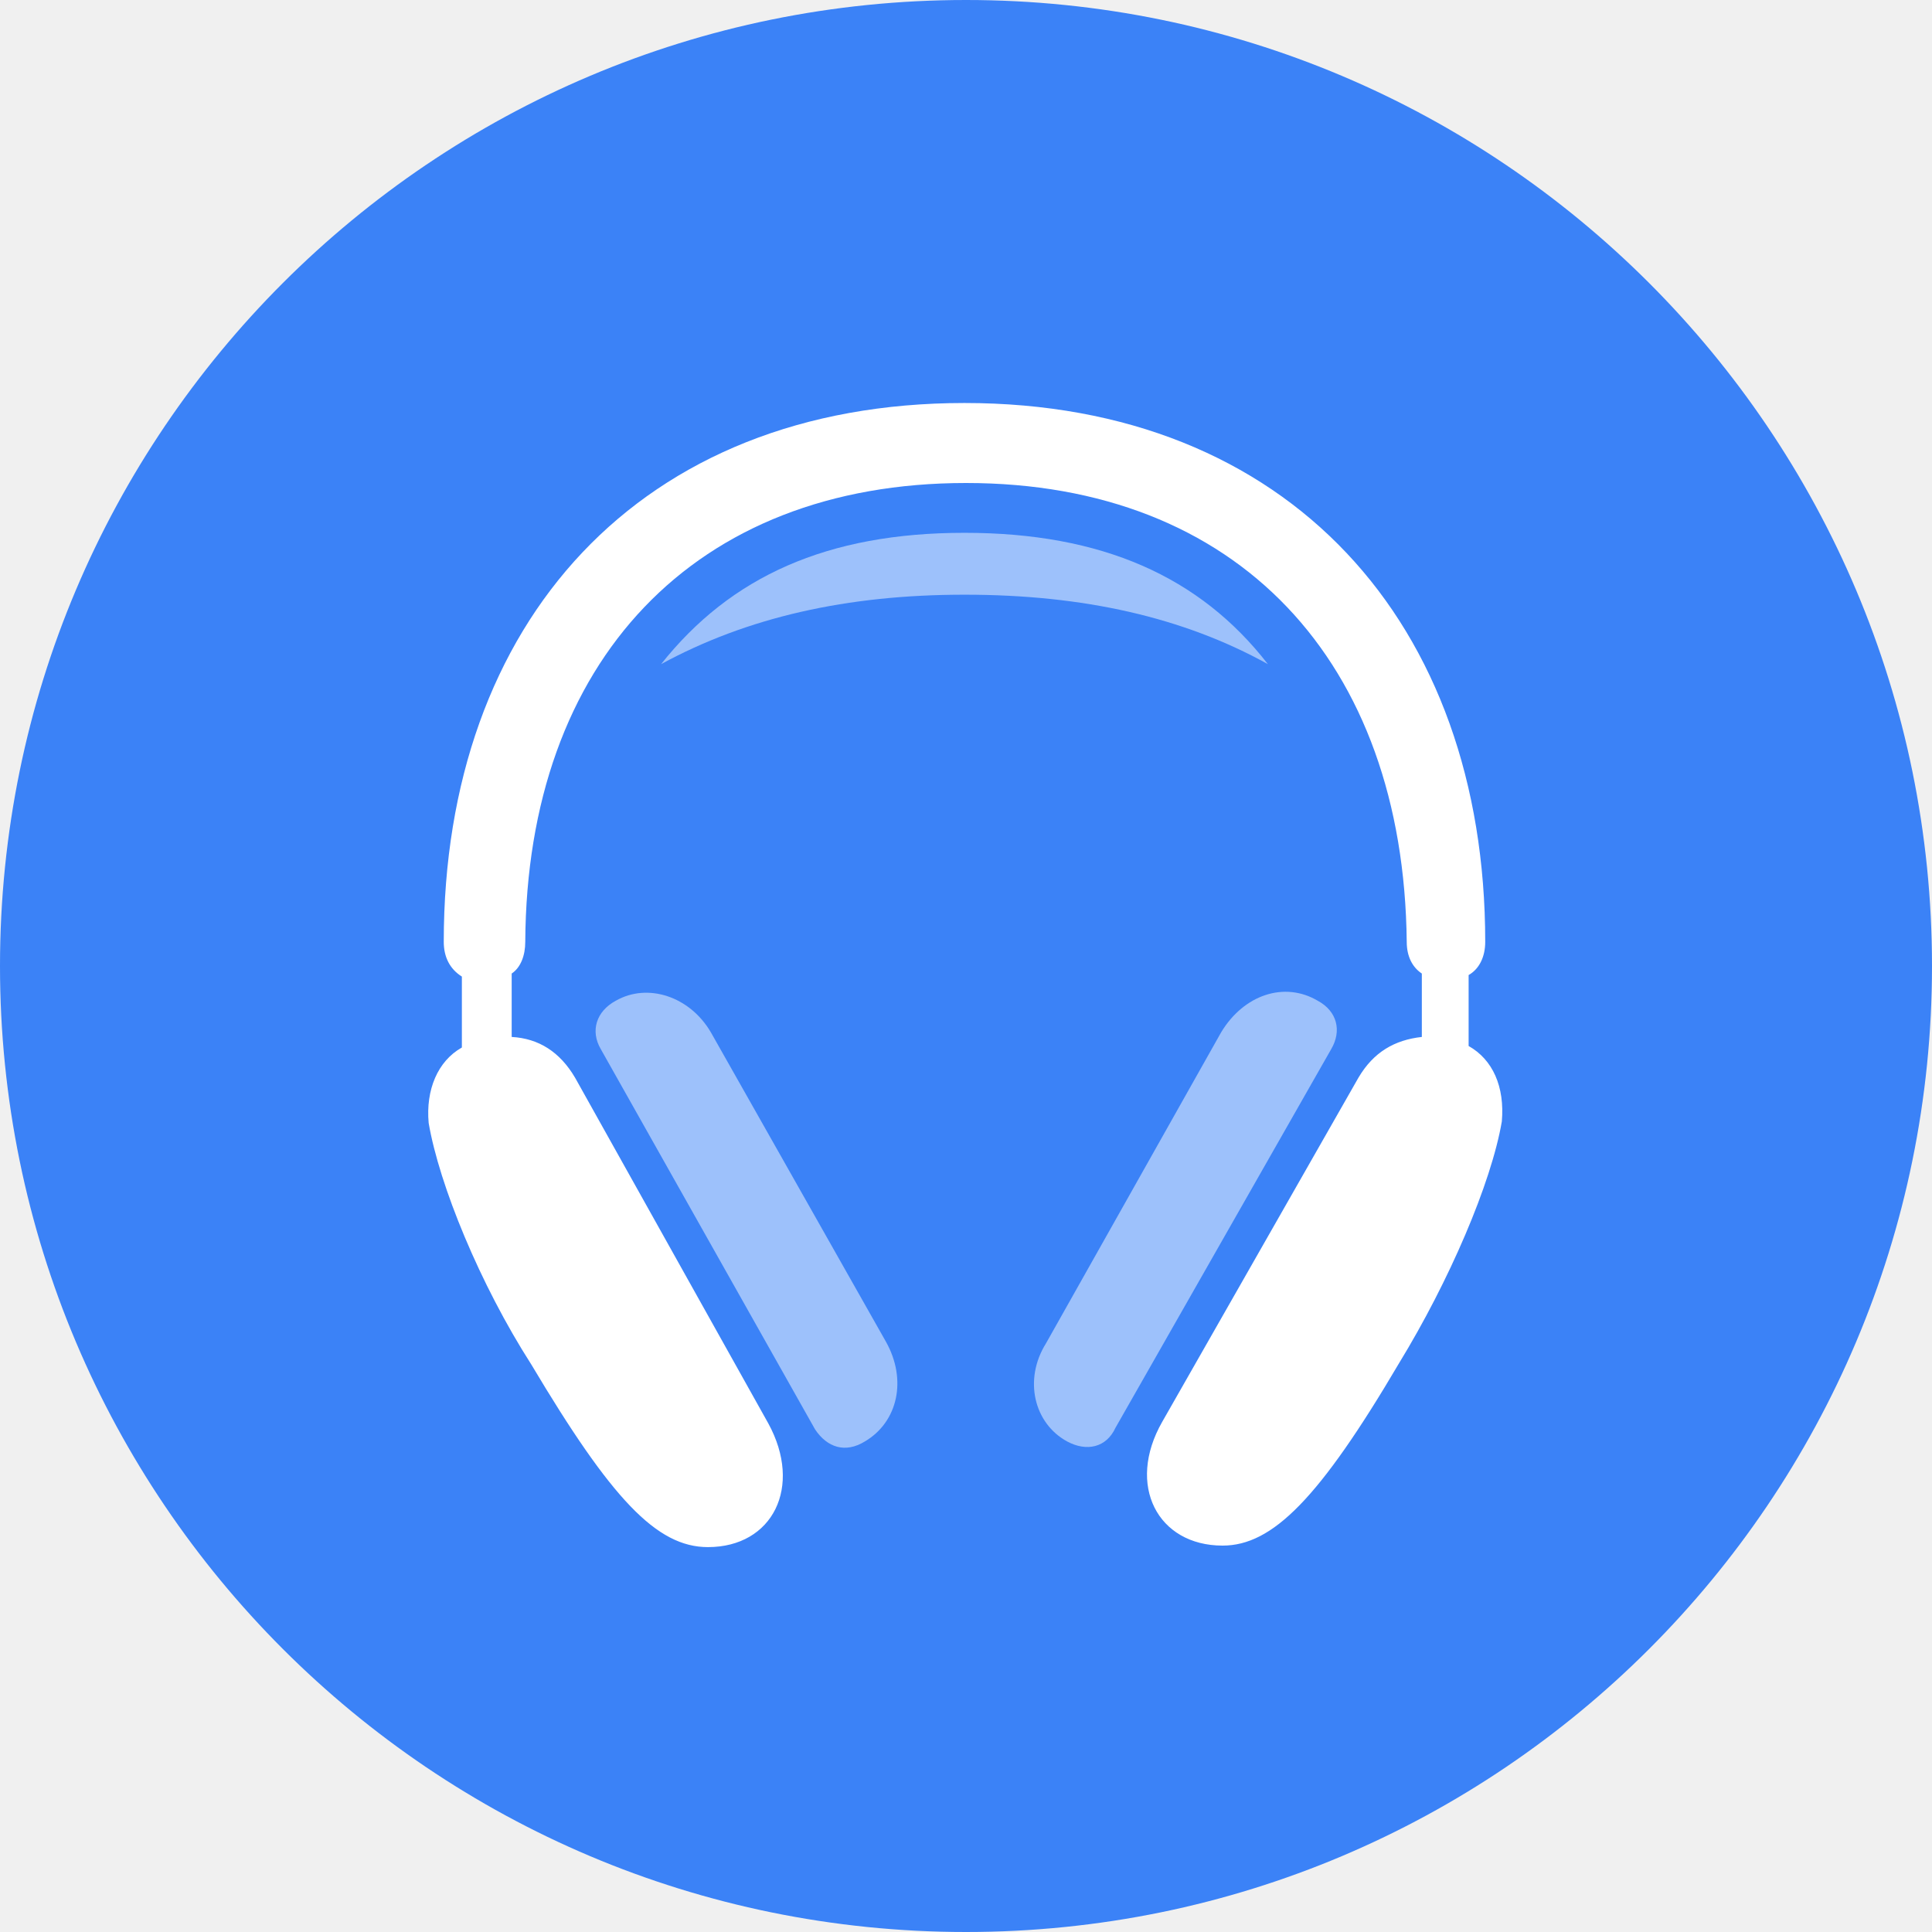
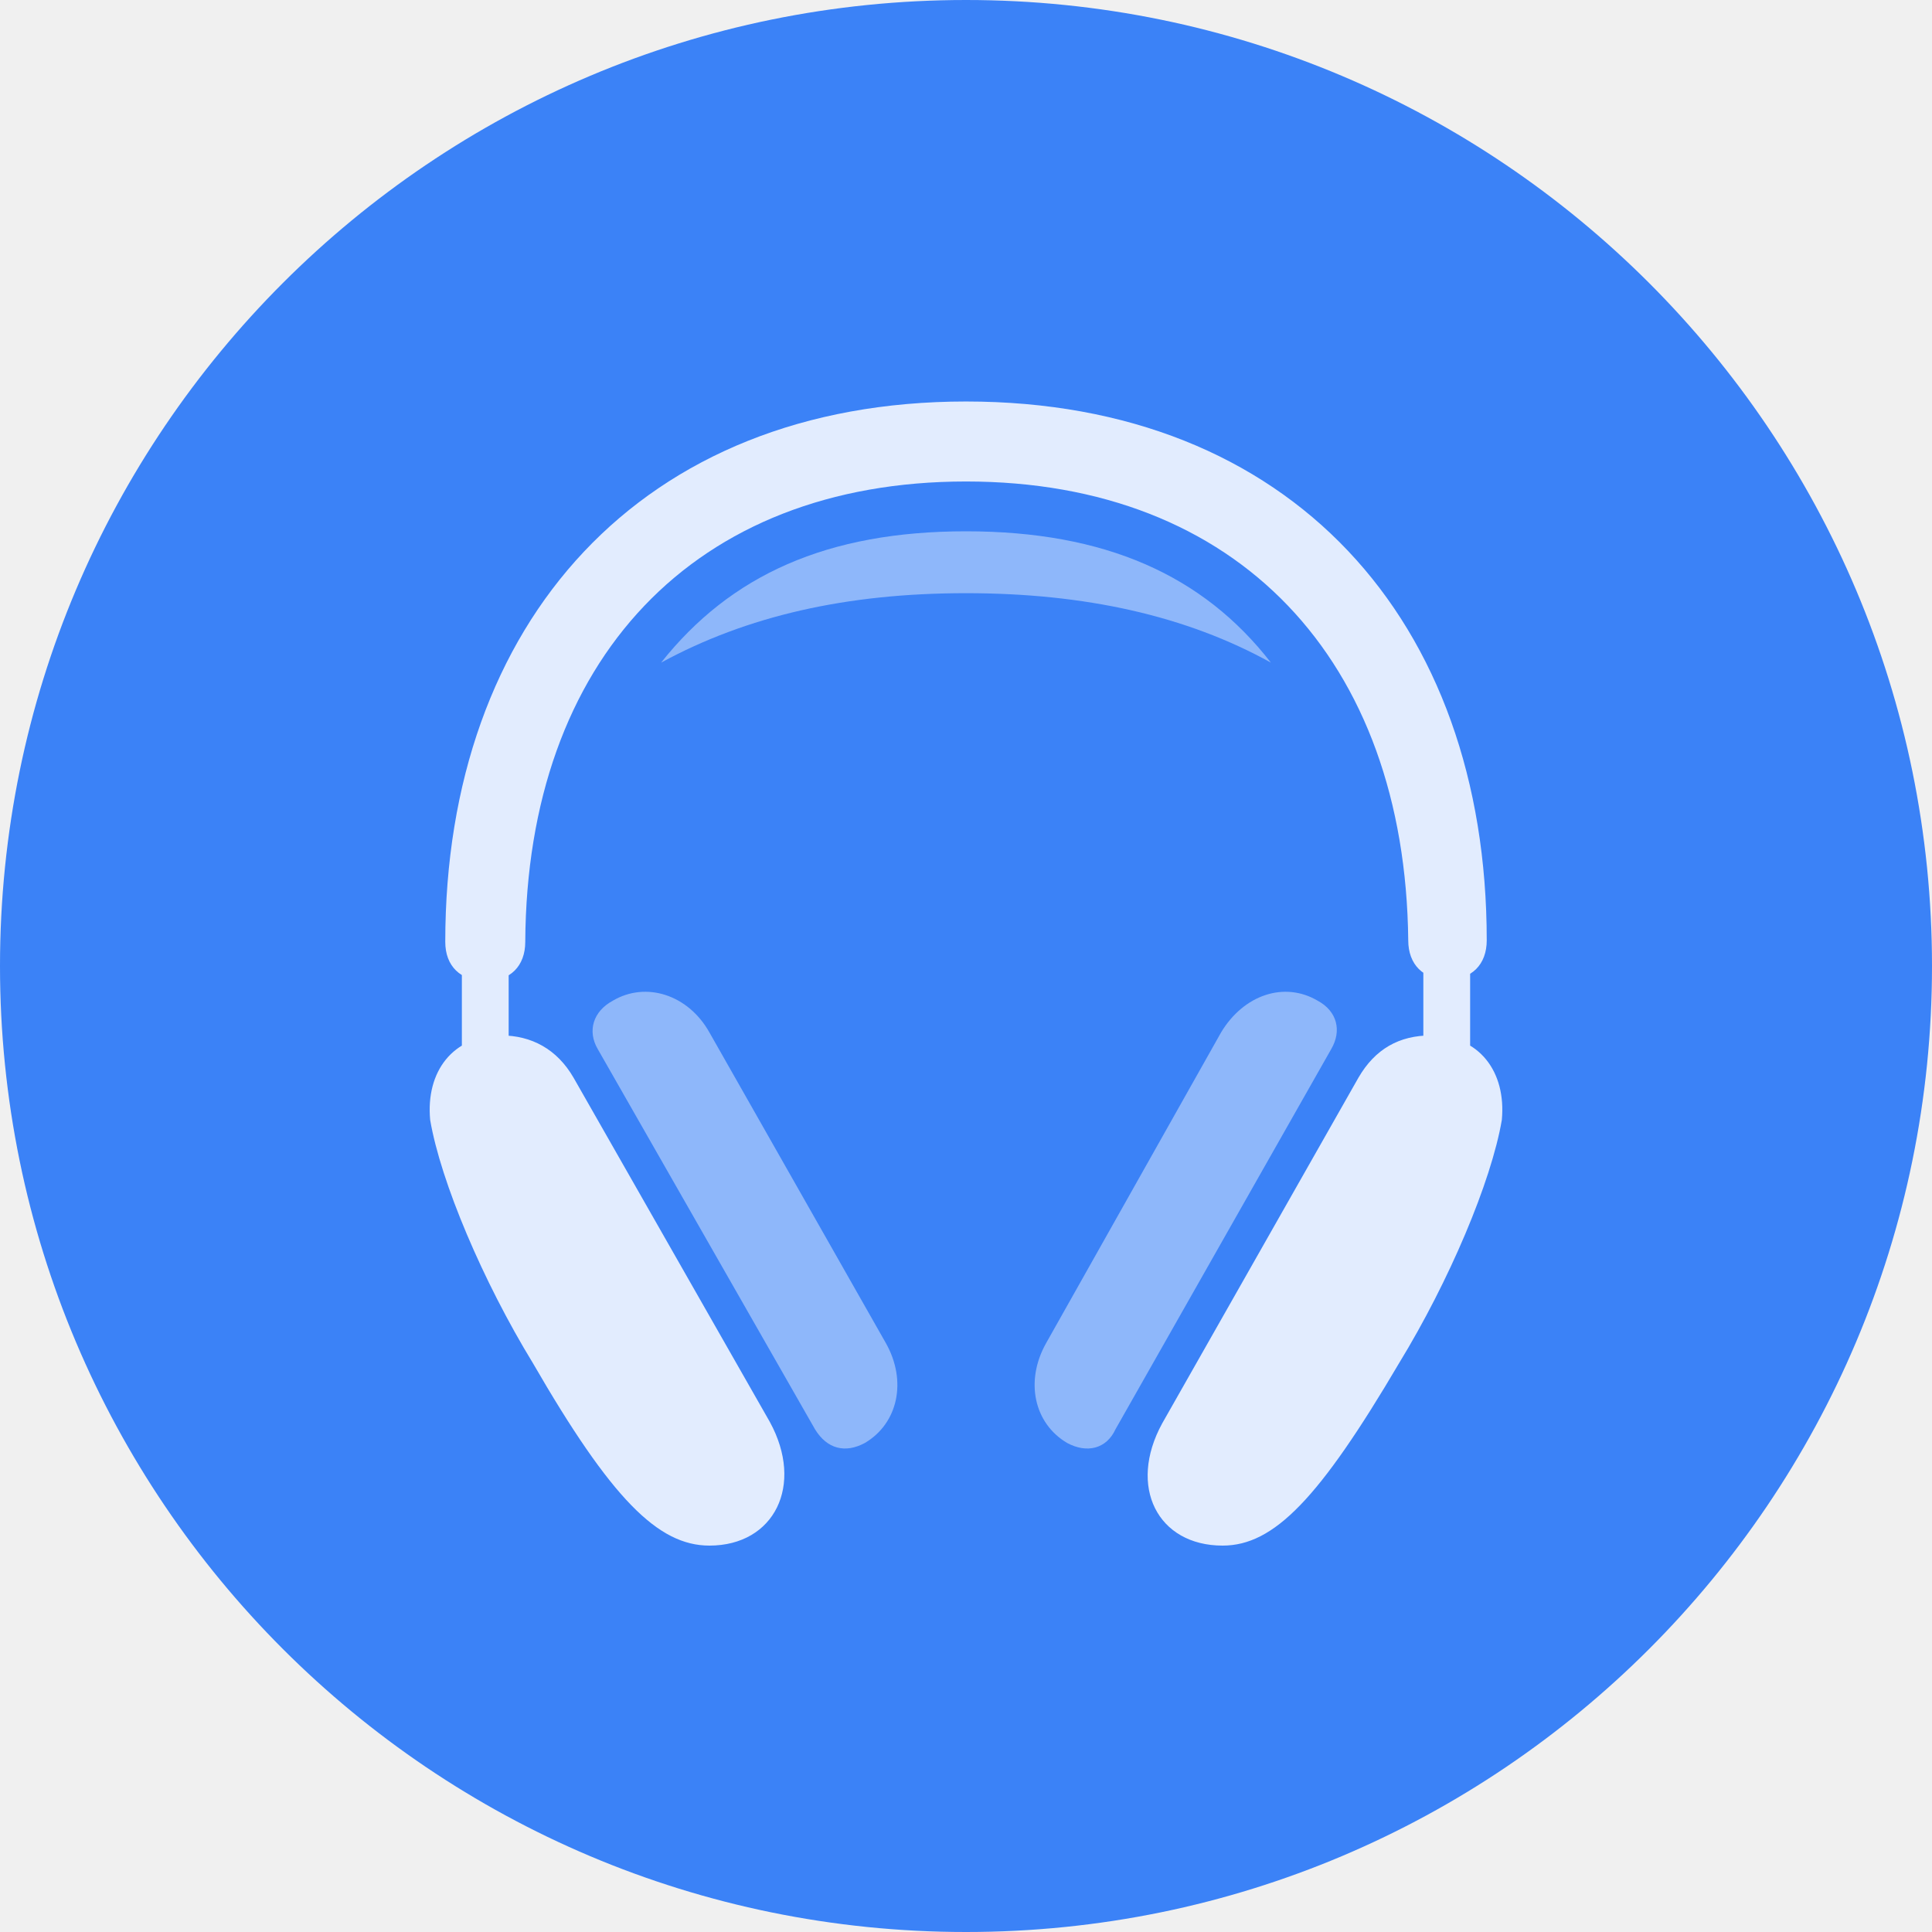
<svg xmlns="http://www.w3.org/2000/svg" version="1.1" id="Layer_1" x="0px" y="0px" viewBox="0 0 128 128" style="enable-background:new 0 0 128 128;" xml:space="preserve">
  <style type="text/css">
	.st0{fill:#3B82F7;}
- 	.st1{opacity:0;}
- 	.st2{fill:#FFFFFF;}
- 	.st3{fill:#9DC1FB;}
+ 	.st1{fill-opacity:0;}
+ 	.st2{fill:#FFFFFF;fill-opacity:0.85;}
+ 	.st3{fill:#FFFFFF;fill-opacity:0.425;}
</style>
  <circle class="st0" cx="64" cy="64" r="64" />
  <g>
-     <rect x="28.5" y="25.6" class="st1" width="71" height="76.7" />
-     <path class="st2" d="M97.3,69.3v-4.7c0.7-0.4,1.1-1.2,1.1-2.2c0-21.1-13-35.7-34.5-35.7c-21.5,0-34.5,14.5-34.5,35.7   c0,1,0.4,1.8,1.2,2.3v4.7c-1.6,0.9-2.4,2.8-2.2,5c0.7,4.1,3.4,10.7,6.8,16c5.3,8.9,8.3,12.1,11.7,12.1c4.3,0,6.3-4,4-8.2L38.1,71.4   c-1-1.7-2.4-2.6-4.2-2.7v-4.2c0.6-0.4,0.9-1.2,0.9-2.1C34.9,43.8,46,32,64,32c18,0,29,11.8,29.2,30.4c0,1,0.4,1.7,1,2.1v4.2   c-1.8,0.2-3.2,1-4.2,2.7L77,94.2c-2.4,4.2-0.3,8.2,4,8.2c3.3,0,6.4-3.1,11.7-12.1c3.3-5.4,6.1-11.9,6.8-16   C99.7,72,98.9,70.2,97.3,69.3z" />
-     <g>
-       <path class="st3" d="M57.3,95.5c2.2-1.3,2.8-4.1,1.4-6.6L47.1,68.4c-1.4-2.4-4.2-3.3-6.3-2.1c-1.3,0.7-1.7,2-1,3.2L54,94.7    C54.8,95.9,56,96.3,57.3,95.5z" />
-       <path class="st3" d="M70.7,95.5c1.3,0.7,2.6,0.4,3.2-0.9l14.3-25.1c0.7-1.2,0.4-2.5-0.9-3.2c-2.2-1.3-4.9-0.4-6.4,2.1L69.3,89    C67.8,91.4,68.5,94.3,70.7,95.5z" />
-       <path class="st3" d="M43.8,44c5.7-3.1,12.3-4.6,20.1-4.6c7.9,0,14.5,1.5,20.1,4.6c-4.5-5.8-11-8.7-20.1-8.7    C54.8,35.3,48.4,38.2,43.8,44z" />
-     </g>
+     <rect x="28.4" y="25.5" class="st1" width="71.2" height="76.9" />
+     <path class="st2" d="M30.6,69.9h3.1v-6.9h-3.1V69.9z M47,102.4c4.3,0,6.3-4,4-8.2L38,71.4c-1.1-1.9-2.8-2.8-4.8-2.8   c-3.2,0-5,2.4-4.7,5.6c0.7,4.1,3.5,10.7,6.8,16.1C40.5,99.3,43.6,102.4,47,102.4z M97.4,69.9v-6.9h-3.1v6.9H97.4z M81,102.4   c3.4,0,6.4-3.1,11.7-12.1c3.3-5.4,6.1-12,6.8-16.1c0.3-3.2-1.5-5.6-4.7-5.6c-2.1,0-3.7,0.9-4.8,2.8L77,94.3   C74.7,98.5,76.7,102.4,81,102.4z M29.5,62.4c0,1.6,1,2.6,2.7,2.6c1.6,0,2.6-1,2.6-2.6C34.9,43.7,46,31.9,64,31.9   c18,0,29.1,11.8,29.3,30.4c0,1.6,1,2.6,2.6,2.6c1.6,0,2.6-1,2.6-2.6c0-21.2-13-35.7-34.5-35.7S29.5,41.2,29.5,62.4z" />
+     <path class="st3" d="M57.3,95.6c2.2-1.3,2.8-4.1,1.4-6.6L47,68.4c-1.4-2.5-4.2-3.4-6.4-2.1c-1.3,0.7-1.7,2-1,3.2L54,94.7   C54.8,96,56,96.3,57.3,95.6z M70.7,95.6c1.3,0.7,2.6,0.4,3.2-0.9l14.3-25.2c0.7-1.2,0.4-2.5-0.9-3.2c-2.2-1.3-4.9-0.4-6.4,2.1   L69.3,89C67.9,91.5,68.5,94.3,70.7,95.6z M43.8,43.9c5.7-3.1,12.3-4.6,20.2-4.6c7.9,0,14.6,1.5,20.2,4.6c-4.5-5.8-11-8.7-20.2-8.7   C54.8,35.2,48.4,38.1,43.8,43.9z" />
  </g>
</svg>
